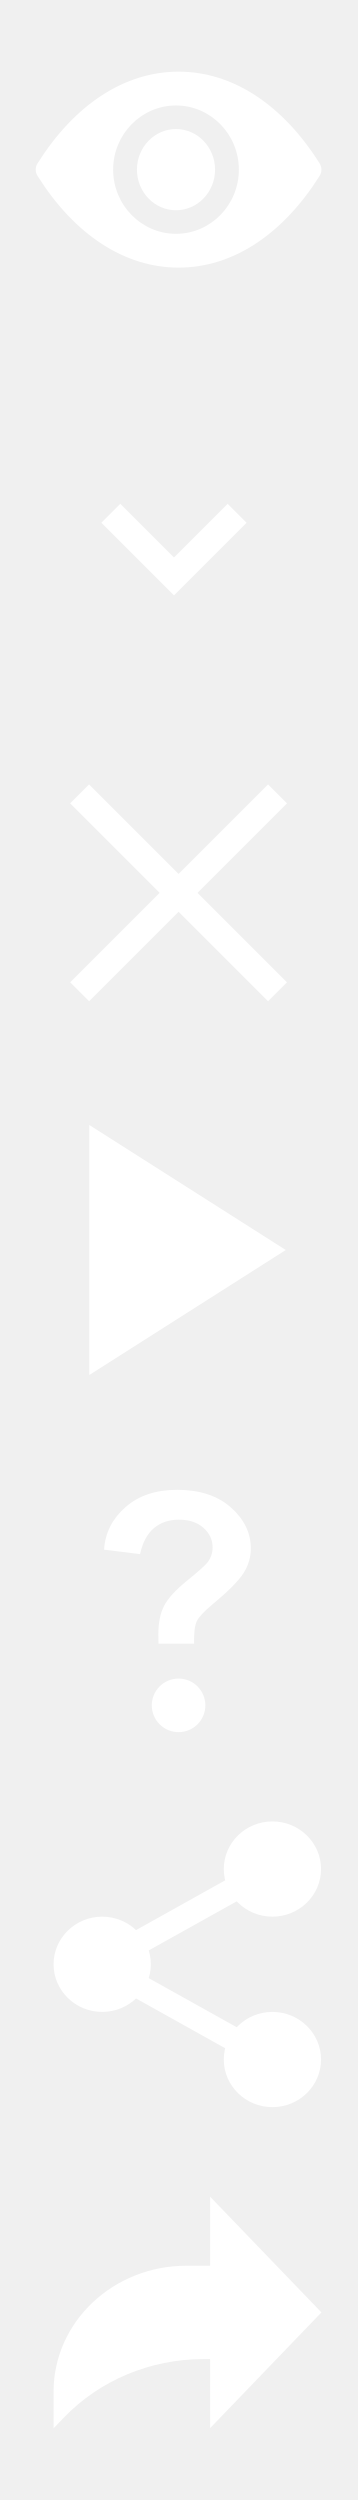
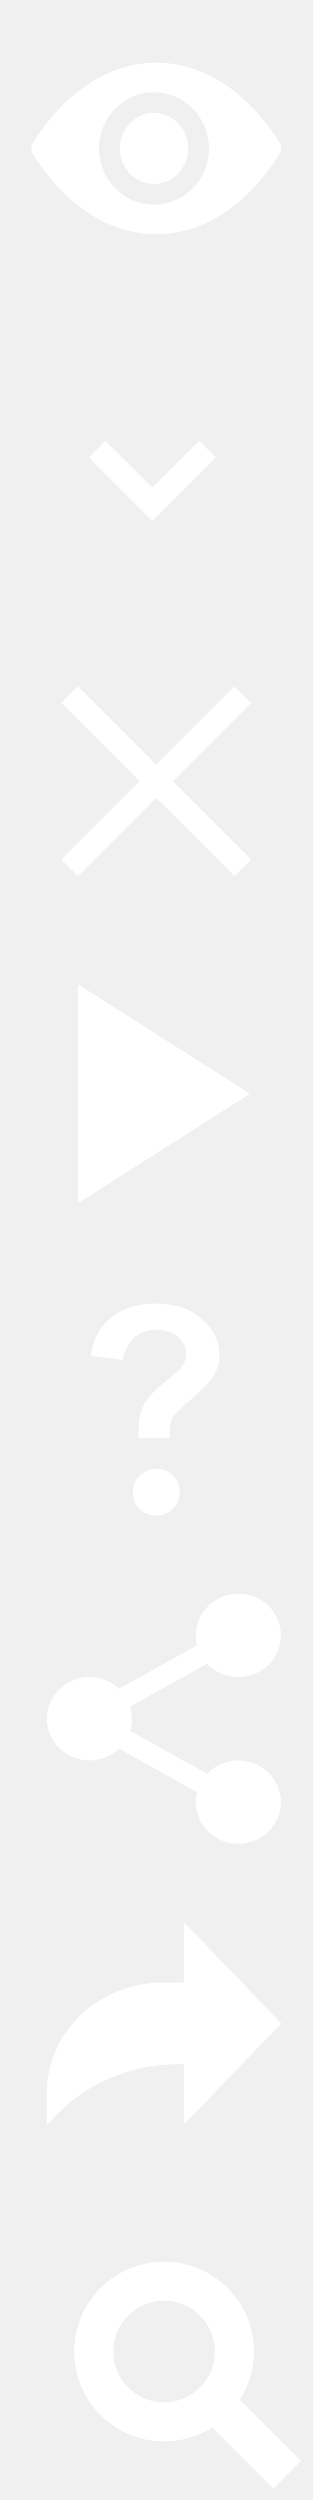
- <svg xmlns="http://www.w3.org/2000/svg" width="20px" height="140px" viewBox="0 0 20 140" version="1.1">
+ <svg xmlns="http://www.w3.org/2000/svg" width="20px" height="160px" viewBox="0 0 20 160" version="1.1">
  <defs />
  <g id="Artboard" stroke="none" stroke-width="1" fill="none" fill-rule="evenodd">
    <g id="eye-svgrepo-com" transform="translate(2, 4)" fill="#FFFFFF">
      <g id="Shape">
        <path d="M7.856,3.226 C6.651,3.226 5.669,4.245 5.669,5.5 C5.669,6.752 6.648,7.774 7.856,7.774 C9.061,7.774 10.044,6.755 10.044,5.5 C10.044,4.248 9.061,3.226 7.856,3.226 Z" fill-rule="nonzero" />
        <path d="M7.856,9.094 C5.917,9.094 4.336,7.483 4.336,5.5 C4.336,3.517 5.917,1.906 7.856,1.906 C9.796,1.906 11.376,3.517 11.376,5.5 C11.376,7.483 9.796,9.094 7.856,9.094 Z M15.899,5.151 C13.816,1.838 11.007,0.013 8,0.013 C4.993,0.013 2.184,1.838 0.101,5.151 C-0.033,5.364 -0.033,5.636 0.101,5.849 C2.184,9.162 4.993,10.987 8,10.987 C11.007,10.987 13.812,9.162 15.899,5.849 C16.033,5.636 16.033,5.364 15.899,5.151 Z" fill-rule="nonzero" />
      </g>
    </g>
    <polyline id="Path-2" stroke="#FFFFFF" stroke-width="1.5" fill-rule="nonzero" transform="translate(9.742641, 28.74264) rotate(45) translate(-9.742641, -28.74264) " points="12.243 26.243 12.243 31.243 7.243 31.243" />
    <g id="Group" transform="translate(4, 44)" fill-rule="nonzero" stroke="#FFFFFF" stroke-linecap="square" stroke-width="1.5">
      <path d="M11.012,0.988 L0.99,11.01" id="Line-2" />
      <path d="M11.012,0.988 L0.99,11.01" id="Line-2" transform="translate(6, 6) scale(-1, 1) translate(-6, -6) " />
    </g>
    <polygon id="Path-3" fill="#FFFFFF" fill-rule="nonzero" points="5 63 5 77 16 70" />
    <path d="M10.867,92.047 L8.875,92.047 C8.87,91.76 8.867,91.586 8.867,91.523 C8.867,90.878 8.974,90.346 9.188,89.93 C9.401,89.513 9.828,89.044 10.469,88.523 C11.109,88.003 11.492,87.661 11.617,87.5 C11.81,87.245 11.906,86.964 11.906,86.656 C11.906,86.229 11.736,85.863 11.395,85.559 C11.053,85.254 10.594,85.102 10.016,85.102 C9.458,85.102 8.992,85.26 8.617,85.578 C8.242,85.896 7.984,86.38 7.844,87.031 L5.828,86.781 C5.885,85.849 6.283,85.057 7.02,84.406 C7.757,83.755 8.724,83.43 9.922,83.43 C11.182,83.43 12.185,83.759 12.93,84.418 C13.674,85.077 14.047,85.844 14.047,86.719 C14.047,87.203 13.91,87.661 13.637,88.094 C13.363,88.526 12.779,89.115 11.883,89.859 C11.419,90.245 11.132,90.555 11.02,90.789 C10.908,91.023 10.857,91.443 10.867,92.047 Z" id="?" fill="#FFFFFF" />
    <circle id="Oval-2" fill="#FFFFFF" fill-rule="nonzero" cx="10" cy="95.5" r="1.5" />
    <g id="social-media" transform="translate(3, 102)" fill="#FFFFFF">
      <g id="Shape">
        <path d="M12.255,5.333 C10.753,5.333 9.532,4.137 9.532,2.667 C9.532,1.196 10.753,0 12.255,0 C13.757,0 14.979,1.196 14.979,2.667 C14.979,4.137 13.757,5.333 12.255,5.333 Z" fill-rule="nonzero" />
        <path d="M12.255,16 C10.753,16 9.532,14.804 9.532,13.333 C9.532,11.863 10.753,10.667 12.255,10.667 C13.757,10.667 14.979,11.863 14.979,13.333 C14.979,14.804 13.757,16 12.255,16 Z" fill-rule="nonzero" />
        <path d="M2.723,10.667 C1.221,10.667 0,9.471 0,8 C0,6.529 1.221,5.333 2.723,5.333 C4.225,5.333 5.447,6.529 5.447,8 C5.447,9.471 4.225,10.667 2.723,10.667 Z" fill-rule="nonzero" />
        <path d="M4.331,7.68 C4.094,7.68 3.864,7.559 3.739,7.343 C3.553,7.024 3.667,6.617 3.993,6.434 L10.311,2.907 C10.637,2.724 11.053,2.836 11.24,3.157 C11.425,3.476 11.311,3.883 10.985,4.066 L4.667,7.593 C4.561,7.652 4.445,7.68 4.331,7.68 Z" fill-rule="nonzero" />
        <path d="M10.648,13.18 C10.533,13.18 10.418,13.152 10.312,13.093 L3.994,9.566 C3.668,9.384 3.553,8.977 3.739,8.657 C3.924,8.337 4.341,8.224 4.668,8.407 L10.986,11.934 C11.312,12.116 11.426,12.523 11.24,12.843 C11.114,13.059 10.884,13.18 10.648,13.18 Z" fill-rule="nonzero" />
      </g>
    </g>
    <g id="multimedia-option" transform="translate(3, 123)" fill="#FFFFFF">
      <g id="Shape">
        <path d="M15,6.495 L8.766,0.014 L8.766,3.881 L7.441,3.881 C3.331,3.881 2.84217094e-14,7.039 2.84217094e-14,10.936 L2.84217094e-14,12.985 L0.589,12.373 C2.59,10.294 5.422,9.109 8.391,9.109 L8.766,9.109 L8.766,12.976 L15,6.495 Z" fill-rule="nonzero" />
      </g>
    </g>
+     <circle id="Oval-6" stroke="#FFFFFF" stroke-width="2.5" fill-rule="nonzero" cx="10.5" cy="150.5" r="4.5" />
+     <path d="M14.5,154.5 L17.5,157.5" id="Line-4" stroke="#FFFFFF" stroke-width="2.5" stroke-linecap="square" fill-rule="nonzero" />
  </g>
</svg>
